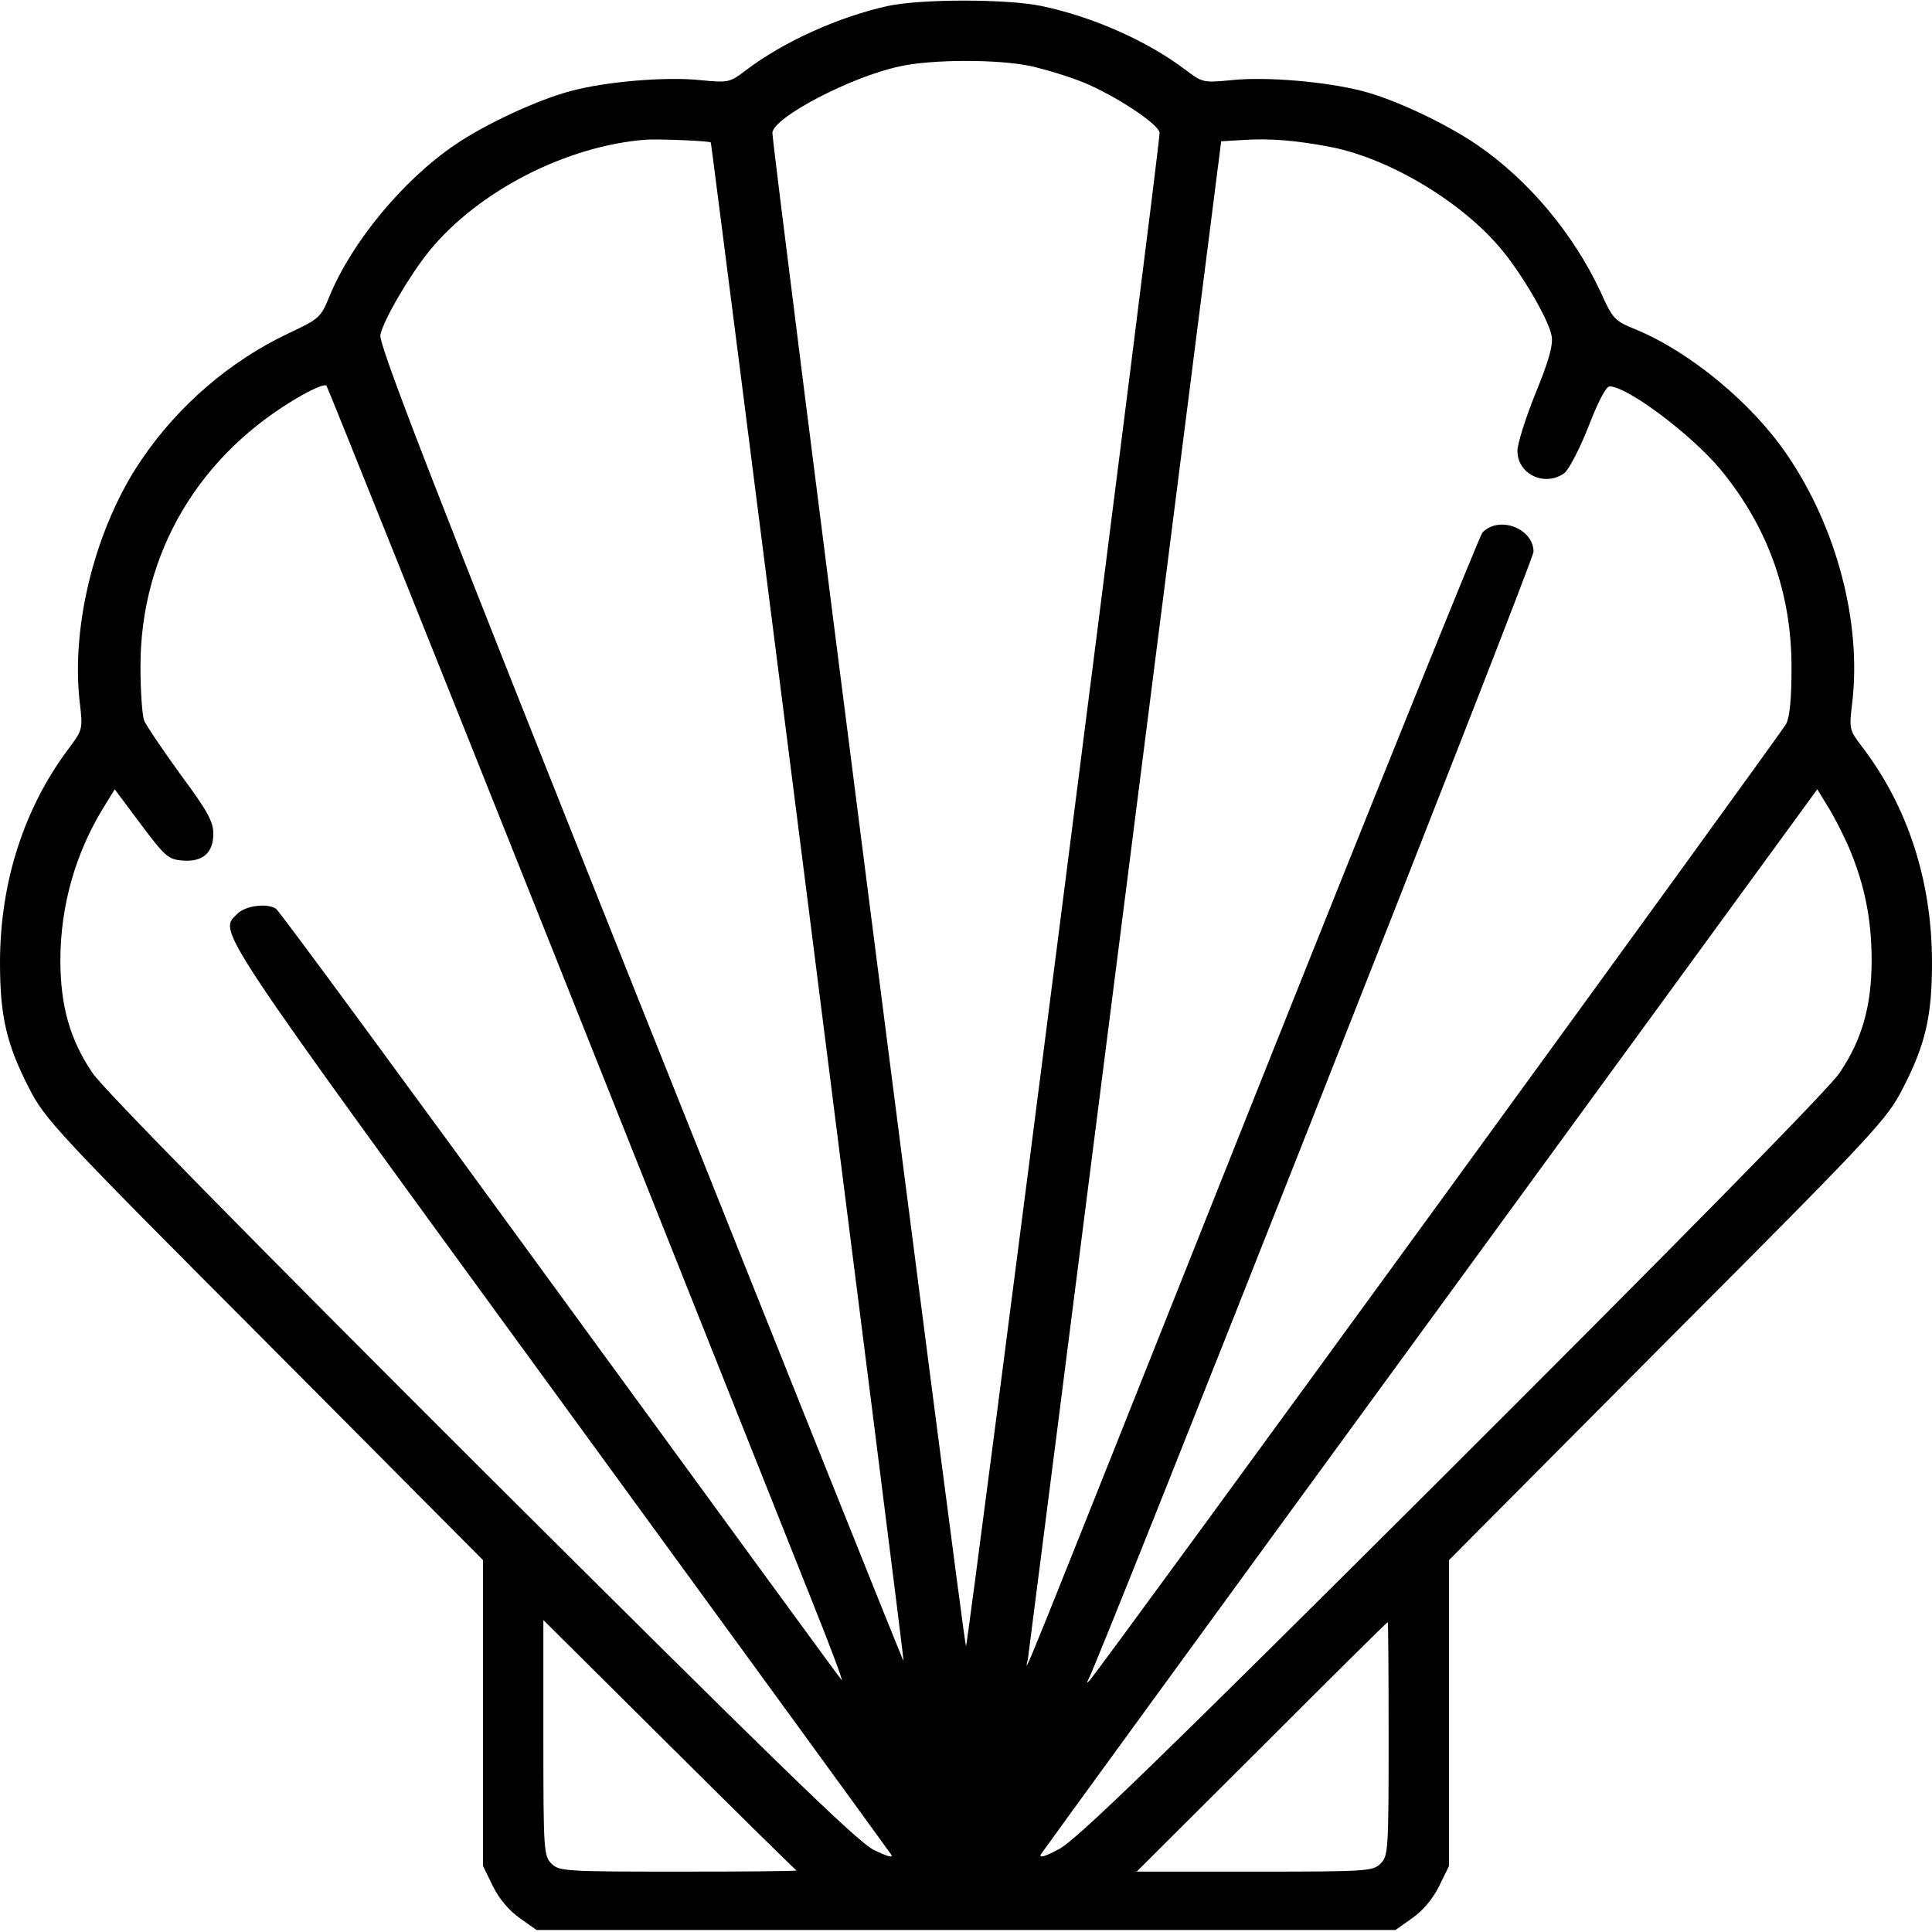
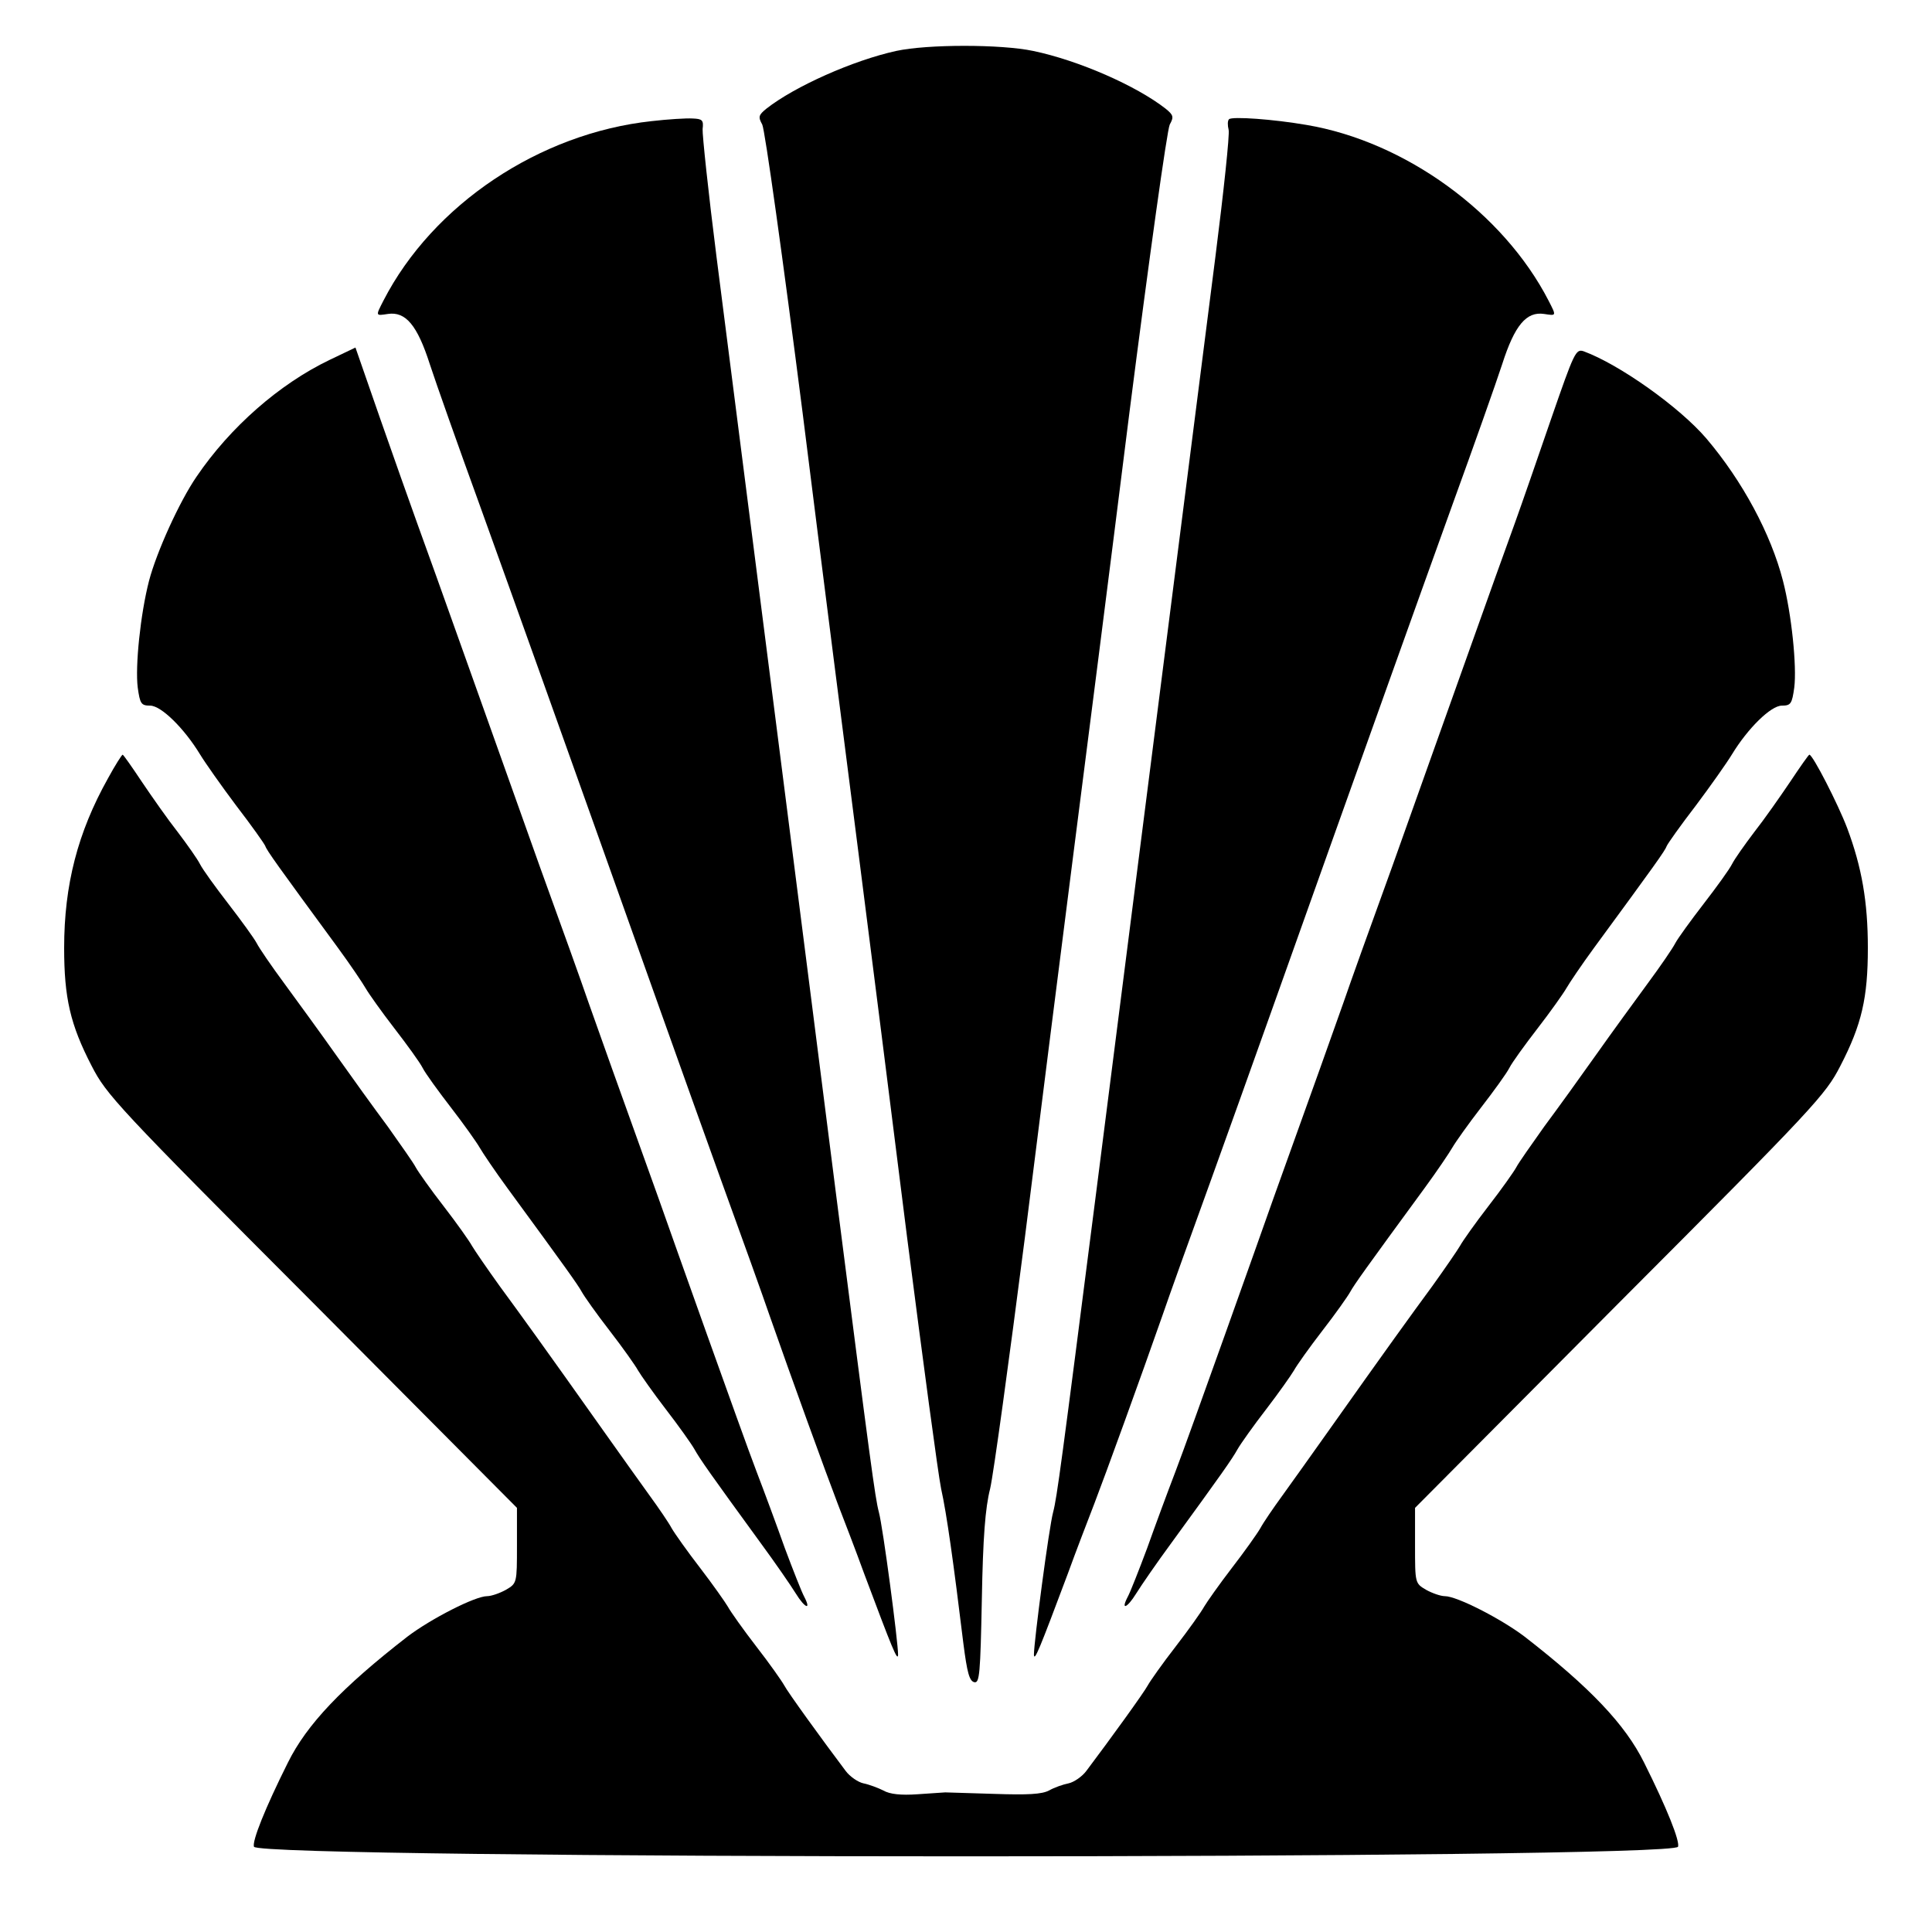
- <svg xmlns="http://www.w3.org/2000/svg" version="1.0" width="480pt" height="480pt" viewBox="0 0 480 480" preserveAspectRatio="xMidYMid meet">
-   <g transform="translate(0,480) scale(0.1,-0.1)" fill="#000000" stroke="none">
-     <path d="M2205 4785 c-122 -27 -259 -89 -351 -159 -41 -31 -43 -32 -115 -25 -86 9 -238 -4 -324 -28 -81 -22 -209 -81 -285 -133 -128 -87 -255 -240 -311 -375 -22 -54 -25 -57 -104 -94 -143 -68 -272 -178 -364 -314 -113 -166 -175 -409 -153 -601 8 -66 7 -69 -23 -110 -114 -149 -175 -336 -175 -538 0 -132 16 -203 73 -313 39 -76 67 -107 584 -625 l543 -546 0 -380 0 -380 25 -51 c16 -32 41 -61 67 -79 l41 -29 1067 0 1067 0 41 29 c26 18 51 47 67 79 l25 51 0 380 0 380 543 546 c517 518 545 549 584 625 57 110 73 181 73 313 0 203 -60 388 -174 537 -32 42 -32 44 -24 111 23 198 -39 434 -162 614 -87 128 -240 255 -375 311 -54 22 -58 26 -89 95 -68 145 -179 277 -306 364 -79 54 -207 114 -286 134 -89 23 -238 36 -323 27 -72 -7 -74 -6 -115 25 -95 72 -230 132 -358 159 -86 18 -300 18 -383 0z m355 -149 c36 -8 95 -26 130 -40 79 -32 190 -105 191 -126 1 -31 -476 -3760 -481 -3760 -5 0 -482 3729 -481 3760 2 38 194 139 316 165 80 18 244 18 325 1z m-794 -190 c2 -3 481 -3771 479 -3773 -1 -2 -295 733 -654 1632 -520 1302 -651 1641 -646 1663 8 38 74 150 122 209 122 149 341 261 538 276 33 2 158 -3 161 -7z m1544 -12 c147 -30 327 -139 423 -257 51 -62 116 -174 122 -212 4 -22 -7 -62 -40 -142 -25 -62 -45 -126 -45 -143 0 -58 67 -90 116 -56 11 8 38 59 60 115 24 62 44 101 53 101 44 0 204 -120 276 -207 117 -142 176 -306 176 -491 0 -76 -4 -121 -13 -140 -14 -26 -1710 -2357 -1731 -2377 -6 -7 -8 -7 -4 0 31 57 1107 2782 1107 2804 0 58 -85 91 -127 48 -6 -6 -261 -637 -566 -1402 -624 -1567 -568 -1428 -563 -1395 2 14 111 867 242 1897 l238 1872 51 3 c70 5 138 -1 225 -18z m-1935 -1999 c307 -770 595 -1494 641 -1609 46 -115 80 -205 75 -200 -5 5 -320 437 -701 959 -381 523 -697 953 -704 957 -22 15 -76 8 -96 -12 -47 -47 -72 -10 798 -1203 450 -617 822 -1128 827 -1136 4 -8 -16 -1 -46 14 -43 23 -250 225 -977 949 -559 558 -939 944 -962 980 -56 82 -80 167 -80 280 0 136 38 268 108 381 l27 44 65 -87 c60 -80 68 -87 103 -90 51 -4 77 19 77 67 0 30 -15 57 -81 146 -44 61 -85 121 -91 135 -5 14 -9 75 -9 135 0 282 147 529 401 673 30 17 57 28 61 24 3 -4 257 -637 564 -1407z m3220 256 c38 -91 55 -176 55 -277 0 -113 -24 -198 -80 -280 -23 -36 -404 -423 -962 -980 -725 -723 -934 -926 -977 -948 -35 -19 -50 -23 -45 -13 5 8 441 607 969 1330 l960 1316 27 -44 c15 -24 39 -71 53 -104z m-2616 -2538 c2 -2 -129 -3 -292 -3 -284 0 -298 1 -317 20 -19 19 -20 33 -20 312 l0 293 312 -310 c172 -171 314 -311 317 -312z m1471 327 c0 -277 -1 -291 -20 -310 -19 -19 -33 -20 -313 -20 l-293 0 311 310 c170 170 311 310 313 310 1 0 2 -130 2 -290z" />
+ <svg xmlns="http://www.w3.org/2000/svg" version="1.0" width="512pt" height="512pt" viewBox="0 0 512 512" preserveAspectRatio="xMidYMid meet">
+   <g transform="translate(0,512) scale(0.1,-0.1)" fill="#000000" stroke="none">
+     <path d="M2375 4985 c-114 -25 -269 -94 -344 -153 -21 -17 -22 -22 -11 -42 7 -13 55 -357 107 -764 51 -408 118 -932 148 -1166 30 -234 88 -693 129 -1020 42 -327 82 -626 90 -665 15 -67 33 -197 59 -410 10 -78 16 -100 29 -103 14 -3 16 21 20 220 3 164 9 242 22 293 9 39 50 338 92 665 41 327 99 786 129 1020 30 234 97 758 148 1166 52 407 100 751 107 764 11 20 10 25 -11 42 -78 61 -231 128 -351 153 -85 18 -280 18 -363 0z" />
+     <path d="M1727 4799 c-297 -32 -580 -221 -711 -476 -21 -41 -21 -40 12 -35 47 7 78 -30 111 -133 16 -49 75 -216 131 -370 97 -269 248 -692 315 -880 103 -289 237 -666 325 -910 56 -154 114 -316 129 -360 57 -163 151 -422 181 -500 17 -44 49 -127 70 -185 75 -200 89 -235 90 -215 0 34 -40 338 -51 378 -10 38 -22 128 -114 847 -58 459 -251 1969 -316 2478 -22 173 -38 326 -37 340 3 24 -1 27 -27 28 -16 1 -65 -2 -108 -7z" />
+     <path d="M3257 4804 c-4 -4 -4 -16 -1 -28 3 -12 -13 -163 -35 -336 -66 -518 -258 -2025 -316 -2480 -92 -719 -104 -809 -114 -847 -11 -40 -51 -344 -51 -378 1 -20 15 15 90 215 21 58 53 141 70 185 30 78 124 337 181 500 15 44 73 206 129 360 88 244 222 621 325 910 67 188 218 611 315 880 56 154 115 321 131 370 33 103 64 140 111 133 33 -5 33 -6 12 35 -120 233 -380 422 -642 466 -87 15 -197 23 -205 15z" />
+     <path d="M873 4166 c-133 -64 -263 -178 -352 -309 -46 -67 -106 -200 -126 -276 -23 -89 -37 -227 -30 -283 6 -43 9 -48 33 -48 29 0 90 -60 132 -129 14 -23 57 -84 96 -136 40 -52 74 -100 77 -107 4 -12 32 -51 192 -269 33 -45 66 -94 74 -108 8 -14 42 -62 76 -106 34 -44 68 -91 75 -105 7 -14 41 -61 75 -105 34 -44 68 -92 76 -106 8 -14 41 -63 74 -108 156 -213 186 -255 197 -275 6 -11 39 -58 74 -103 34 -44 68 -92 75 -105 7 -12 40 -59 73 -102 34 -44 68 -92 76 -106 15 -27 41 -64 175 -248 39 -53 81 -114 94 -135 24 -39 42 -46 22 -8 -6 11 -29 69 -51 128 -21 59 -55 151 -75 203 -20 52 -79 217 -132 365 -53 149 -111 311 -128 360 -104 289 -161 449 -186 520 -15 44 -73 206 -129 360 -55 154 -143 402 -196 550 -53 149 -111 311 -129 360 -18 50 -62 174 -98 277 l-65 187 -69 -33z" />
+     <path d="M4111 4011 c-35 -102 -78 -226 -96 -276 -18 -49 -76 -211 -129 -360 -53 -148 -141 -396 -196 -550 -56 -154 -114 -316 -129 -360 -25 -71 -82 -231 -186 -520 -17 -49 -75 -211 -128 -360 -53 -148 -112 -313 -132 -365 -20 -52 -54 -144 -75 -203 -22 -59 -45 -117 -51 -128 -20 -38 -2 -31 22 8 13 21 55 82 94 135 134 184 160 221 175 248 8 14 42 62 76 106 33 43 66 90 73 102 7 13 41 61 75 105 35 45 68 92 74 103 11 20 41 62 197 275 33 45 66 94 74 108 8 14 42 62 76 106 34 44 68 91 75 105 7 14 41 61 75 105 34 44 68 92 76 106 8 14 41 63 74 108 160 218 188 257 192 269 3 7 37 55 77 107 39 52 82 113 96 136 42 69 103 129 132 129 24 0 27 5 33 48 7 56 -7 194 -30 283 -32 124 -107 264 -203 377 -71 83 -230 196 -325 231 -21 7 -25 -2 -86 -178z" />
+     <path d="M286 3057 c-80 -143 -116 -282 -116 -449 0 -132 16 -203 73 -313 39 -76 67 -107 584 -625 l543 -546 0 -100 c0 -99 0 -100 -29 -117 -16 -9 -39 -17 -50 -17 -32 0 -149 -60 -211 -107 -174 -135 -267 -233 -317 -334 -61 -122 -95 -208 -90 -223 13 -34 3761 -34 3774 0 5 15 -29 101 -90 223 -50 101 -143 199 -317 334 -62 47 -179 107 -211 107 -11 0 -34 8 -50 17 -29 17 -29 18 -29 117 l0 100 543 546 c517 518 545 549 584 625 57 110 73 181 73 313 0 122 -16 214 -55 318 -24 63 -91 194 -100 194 -2 0 -25 -33 -51 -72 -27 -40 -69 -100 -95 -133 -25 -33 -52 -71 -59 -85 -7 -14 -41 -61 -75 -105 -34 -44 -68 -91 -75 -104 -7 -14 -40 -62 -74 -108 -33 -45 -95 -130 -136 -188 -41 -58 -103 -144 -138 -191 -34 -48 -68 -96 -74 -108 -6 -11 -39 -58 -74 -103 -34 -44 -68 -92 -75 -105 -7 -12 -40 -60 -73 -106 -58 -79 -116 -159 -281 -392 -41 -58 -94 -132 -117 -164 -24 -33 -50 -71 -58 -86 -8 -14 -42 -62 -76 -106 -33 -43 -66 -90 -73 -102 -7 -13 -41 -61 -75 -105 -35 -45 -68 -92 -74 -103 -10 -19 -99 -142 -163 -227 -11 -15 -33 -30 -47 -33 -15 -3 -38 -11 -52 -19 -19 -10 -56 -12 -145 -9 -66 2 -124 4 -130 4 -5 0 -39 -3 -74 -5 -43 -3 -73 0 -90 10 -14 7 -38 16 -53 19 -14 3 -36 18 -47 33 -64 85 -153 208 -163 227 -6 11 -39 58 -74 103 -34 44 -68 92 -75 105 -7 12 -40 59 -73 102 -34 44 -68 92 -76 106 -8 15 -34 53 -58 86 -23 32 -76 106 -117 164 -165 233 -223 313 -281 392 -33 46 -66 94 -73 106 -7 13 -41 61 -75 105 -35 45 -68 92 -74 103 -6 12 -40 60 -74 108 -35 47 -97 133 -138 191 -41 58 -103 143 -136 188 -34 46 -67 94 -74 108 -7 13 -41 60 -75 104 -34 44 -68 91 -75 105 -7 14 -34 52 -59 85 -26 33 -68 93 -95 133 -26 39 -49 72 -51 72 -2 0 -20 -28 -39 -63z" />
  </g>
</svg>
